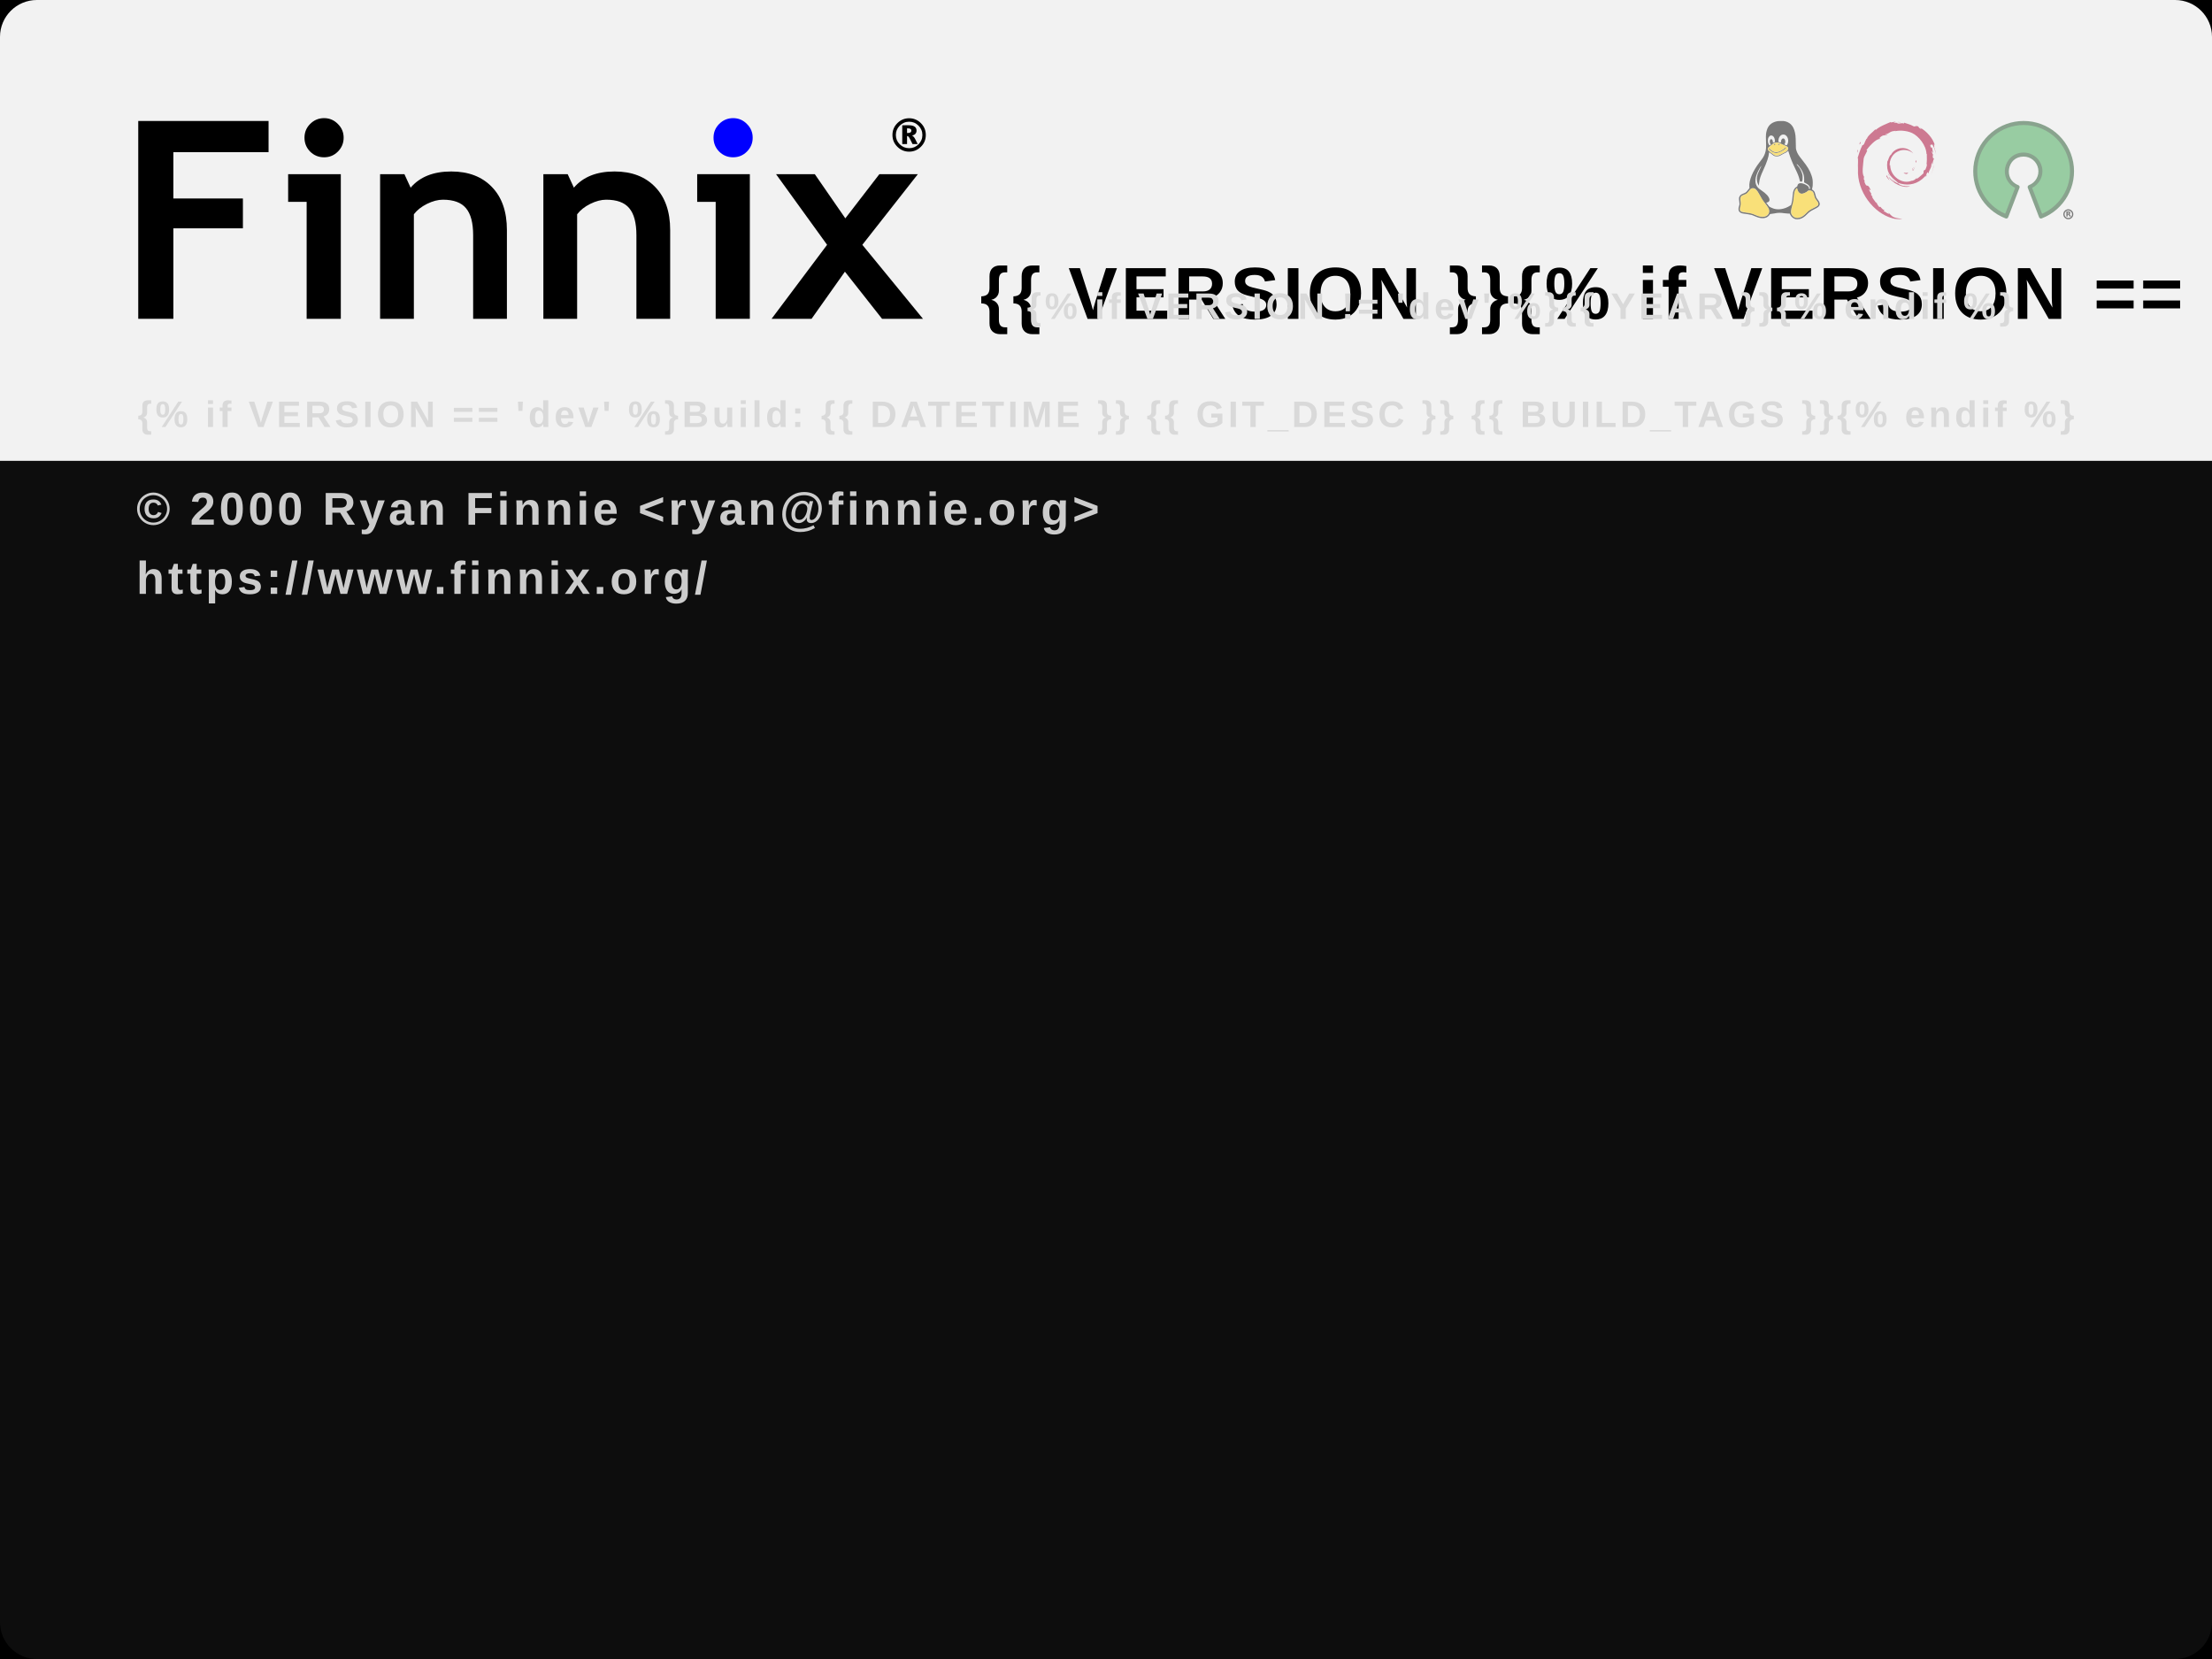
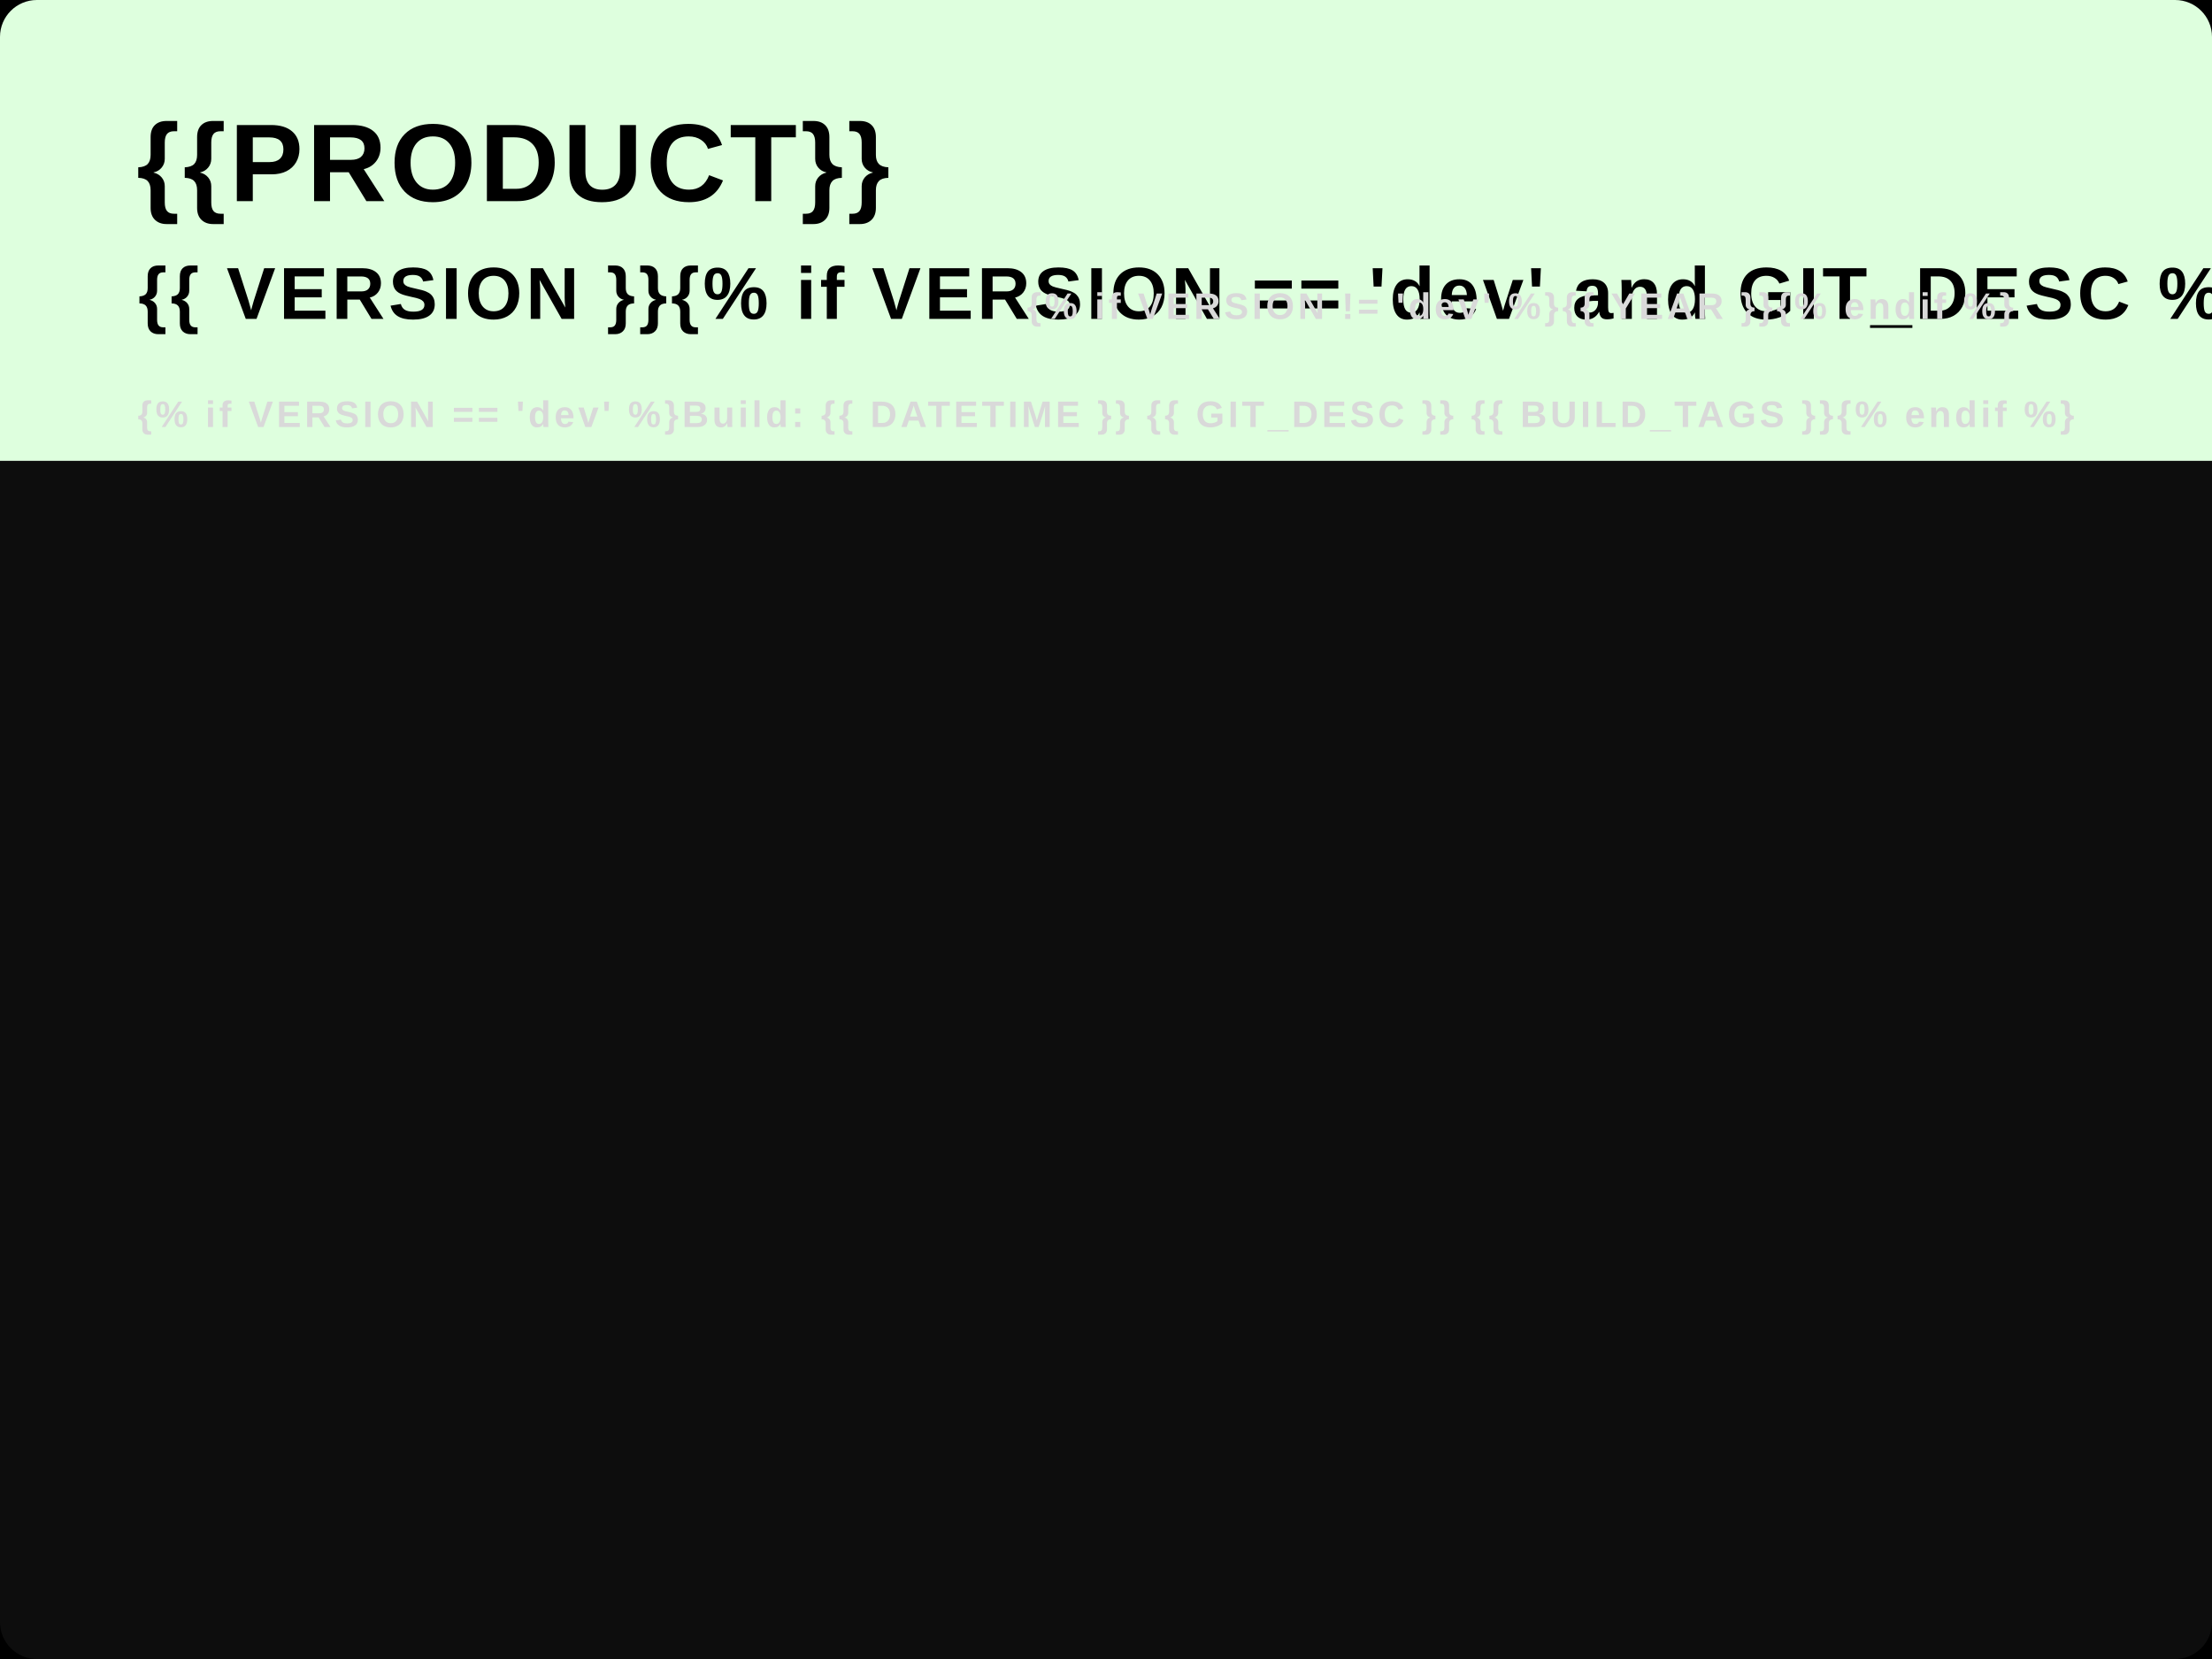
<svg xmlns="http://www.w3.org/2000/svg" width="640" height="480" id="svg3320" version="1.1">
  <defs id="defs57" />
  <g id="layer1" transform="translate(0,-572.3622)">
    <g id="g862" transform="matrix(0.3333333,0,0,0.4444444,0,584.6457)">
-       <rect style="fill:#f2f2f2;fill-opacity:1;stroke:none;stroke-width:1.369" id="rect854" width="1920" height="300" x="0" y="-27.638" />
+       <rect style="fill:#deffde;fill-opacity:1;stroke:none;stroke-width:1.369" id="rect854" width="1920" height="300" x="0" y="-27.638" />
      <rect y="272.362" x="0" height="780" width="1920" id="rect3328" style="fill:#0d0d0d;fill-opacity:1;stroke:none;stroke-width:2.208" />
    </g>
    <g aria-label="TM" style="font-style:normal;font-variant:normal;font-weight:bold;font-stretch:normal;font-size:40px;line-height:1.25;font-family:'Trebuchet MS';-inkscape-font-specification:'Trebuchet MS Bold';letter-spacing:0px;word-spacing:0px;fill:#000000;fill-opacity:1;stroke:none" id="text850" transform="translate(-1e-5,4.6029781e-5)" />
    <text transform="scale(1.000001)" id="text3002" y="695.913" x="39.828" style="font-style:normal;font-variant:normal;font-weight:bold;font-stretch:normal;font-size:13.333px;line-height:0%;font-family:'Liberation Sans';-inkscape-font-specification:'Liberation Sans, Bold';font-variant-ligatures:normal;font-variant-caps:normal;font-variant-numeric:normal;font-feature-settings:normal;text-align:start;letter-spacing:0px;word-spacing:0px;writing-mode:lr-tb;text-anchor:start;fill:#d9d9d9;fill-opacity:1;stroke:none;stroke-width:1" xml:space="preserve">
      <tspan y="695.913" x="39.828" style="font-style:normal;font-variant:normal;font-weight:bold;font-stretch:normal;font-size:10.667px;line-height:120%;font-family:'Liberation Sans';-inkscape-font-specification:'Liberation Sans, Bold';font-variant-ligatures:normal;font-variant-caps:normal;font-variant-numeric:normal;font-feature-settings:normal;text-align:start;letter-spacing:1px;writing-mode:lr-tb;text-anchor:start;fill:#d9d9d9;fill-opacity:1;stroke-width:1" id="tspan898">{% if VERSION == 'dev' %}Build: {{ DATETIME }} {{ GIT_DESC }} {{ BUILD_TAGS }}{% endif %}</tspan>
-     </text>
-     <text transform="scale(1.000001)" id="text946" y="724.183" x="39.458" style="font-style:normal;font-variant:normal;font-weight:bold;font-stretch:normal;font-size:13.333px;line-height:0%;font-family:'Liberation Sans';-inkscape-font-specification:'Liberation Sans, Bold';font-variant-ligatures:normal;font-variant-caps:normal;font-variant-numeric:normal;font-feature-settings:normal;text-align:start;letter-spacing:0px;word-spacing:0px;writing-mode:lr-tb;text-anchor:start;fill:#cccccc;fill-opacity:1;stroke:none;stroke-width:1" xml:space="preserve">
-       <tspan y="724.183" x="39.458" style="font-style:normal;font-variant:normal;font-weight:bold;font-stretch:normal;font-size:13.333px;line-height:150%;font-family:'Liberation Sans';-inkscape-font-specification:'Liberation Sans, Bold';font-variant-ligatures:normal;font-variant-caps:normal;font-variant-numeric:normal;font-feature-settings:normal;text-align:start;letter-spacing:1px;writing-mode:lr-tb;text-anchor:start;fill:#cccccc;fill-opacity:1;stroke-width:1" id="tspan944">© 2000 Ryan Finnie &lt;ryan@finnie.org&gt;</tspan>
-       <tspan y="744.183" x="39.458" style="font-style:normal;font-variant:normal;font-weight:bold;font-stretch:normal;font-size:13.333px;line-height:150%;font-family:'Liberation Sans';-inkscape-font-specification:'Liberation Sans, Bold';font-variant-ligatures:normal;font-variant-caps:normal;font-variant-numeric:normal;font-feature-settings:normal;text-align:start;letter-spacing:1px;writing-mode:lr-tb;text-anchor:start;fill:#cccccc;fill-opacity:1;stroke-width:1" id="tspan956">https://www.finnix.org/</tspan>
    </text>
    <g id="g882">
      <path id="rect862" d="M 10.667,572.362 H 0 v 10.667 a 10.667,10.667 0 0 1 10.667,-10.667 z" style="fill:#000000;fill-opacity:1;stroke:none;stroke-width:0;stroke-miterlimit:4;stroke-dasharray:none;stroke-opacity:1" />
      <path style="fill:#000000;fill-opacity:1;stroke:none;stroke-width:0;stroke-miterlimit:4;stroke-dasharray:none;stroke-opacity:1" d="M 10.667,1052.362 H 0 v -10.667 a 10.667,10.667 0 0 0 10.667,10.667 z" id="path860" />
      <path style="fill:#000000;fill-opacity:1;stroke:none;stroke-width:0;stroke-miterlimit:4;stroke-dasharray:none;stroke-opacity:1" d="M 629.333,572.362 H 640 v 10.667 a 10.667,10.667 0 0 0 -10.667,-10.667 z" id="path868" />
      <path id="path862" d="M 629.333,1052.362 H 640 v -10.667 a 10.667,10.667 0 0 1 -10.667,10.667 z" style="fill:#000000;fill-opacity:1;stroke:none;stroke-width:0;stroke-miterlimit:4;stroke-dasharray:none;stroke-opacity:1" />
    </g>
-     <text transform="scale(1.000001)" id="text3002-3" y="664.626" x="283.562" style="font-style:normal;font-variant:normal;font-weight:bold;font-stretch:normal;font-size:21.333px;line-height:0%;font-family:'Liberation Sans';-inkscape-font-specification:'Liberation Sans, Bold';font-variant-ligatures:normal;font-variant-caps:normal;font-variant-numeric:normal;font-feature-settings:normal;text-align:start;letter-spacing:0px;word-spacing:0px;writing-mode:lr-tb;text-anchor:start;fill:#000000;fill-opacity:1;stroke:none;stroke-width:1" xml:space="preserve">
-       <tspan y="664.626" x="283.562" style="font-style:normal;font-variant:normal;font-weight:bold;font-stretch:normal;font-size:21.333px;line-height:1;font-family:'Liberation Sans';-inkscape-font-specification:'Liberation Sans, Bold';font-variant-ligatures:normal;font-variant-caps:normal;font-variant-numeric:normal;font-feature-settings:normal;text-align:start;letter-spacing:1px;writing-mode:lr-tb;text-anchor:start;fill:#000000;stroke-width:1" id="tspan3066-5">{{ VERSION }}{% if VERSION == 'dev' and GIT_DESC %} {{ GIT_DESC }}{% endif %}</tspan>
+     <text id="text3002-3" y="664.627" x="40" style="font-style:normal;font-variant:normal;font-weight:bold;font-stretch:normal;font-size:21.333px;line-height:0%;font-family:'Liberation Sans';-inkscape-font-specification:'Liberation Sans, Bold';font-variant-ligatures:normal;font-variant-caps:normal;font-variant-numeric:normal;font-feature-settings:normal;text-align:start;letter-spacing:0px;word-spacing:0px;writing-mode:lr-tb;text-anchor:start;fill:#000000;fill-opacity:1;stroke:none;stroke-width:1" xml:space="preserve">
+       <tspan y="664.627" x="40" style="font-style:normal;font-variant:normal;font-weight:bold;font-stretch:normal;font-size:21.333px;line-height:1;font-family:'Liberation Sans';-inkscape-font-specification:'Liberation Sans, Bold';font-variant-ligatures:normal;font-variant-caps:normal;font-variant-numeric:normal;font-feature-settings:normal;text-align:start;letter-spacing:1px;writing-mode:lr-tb;text-anchor:start;fill:#000000;stroke-width:1" id="tspan3066-5">{{ VERSION }}{% if VERSION == 'dev' and GIT_DESC %} {{ GIT_DESC }}{% endif %}</tspan>
    </text>
-     <g id="g885" transform="matrix(0.4444444,0,0,0.4444444,-1.133949,582.9546)">
-       <g id="g879">
-         <path id="path840" style="font-style:normal;font-variant:normal;font-weight:bold;font-stretch:normal;font-size:80.018px;line-height:1.25;font-family:'Trebuchet MS';-inkscape-font-specification:'Trebuchet MS Bold';letter-spacing:0px;word-spacing:0px;fill:#000000;fill-opacity:1;stroke:none;stroke-width:4.501" d="m 115.408,75.225 v 30.153 h 45.274 v 19.428 h -45.274 v 58.9 H 92.551 V 54.917 H 177.385 V 75.225 Z" />
-         <path id="path842" style="font-style:normal;font-variant:normal;font-weight:bold;font-stretch:normal;font-size:80.018px;line-height:1.25;font-family:'Trebuchet MS';-inkscape-font-specification:'Trebuchet MS Bold';letter-spacing:0px;word-spacing:0px;fill:#000000;fill-opacity:1;stroke:none;stroke-width:4.501" d="m 213.517,53.071 q 5.275,0 8.967,3.78 3.78,3.692 3.78,8.967 0,5.275 -3.78,9.055 -3.692,3.692 -8.967,3.692 -5.275,0 -9.055,-3.692 -3.692,-3.78 -3.692,-9.055 0,-5.275 3.692,-8.967 3.78,-3.78 9.055,-3.78 z M 202.176,183.707 V 107.576 H 190.132 V 89.554 h 34.285 v 94.153 z" />
-         <path id="path844" style="font-style:normal;font-variant:normal;font-weight:bold;font-stretch:normal;font-size:80.018px;line-height:1.25;font-family:'Trebuchet MS';-inkscape-font-specification:'Trebuchet MS Bold';letter-spacing:0px;word-spacing:0px;fill:#000000;fill-opacity:1;stroke:none;stroke-width:4.501" d="m 310.57,183.707 v -54.417 q 0,-12.044 -4.659,-17.582 -4.571,-5.538 -15.033,-5.538 -4.835,0 -10.373,2.725 -5.45,2.725 -8.527,6.769 v 68.043 H 250 V 89.554 h 15.824 l 4.044,8.791 q 8.967,-10.549 26.461,-10.549 16.791,0 26.461,10.11 9.758,10.022 9.758,28.044 v 57.757 z" />
-         <path id="path846" style="font-style:normal;font-variant:normal;font-weight:bold;font-stretch:normal;font-size:80.018px;line-height:1.25;font-family:'Trebuchet MS';-inkscape-font-specification:'Trebuchet MS Bold';letter-spacing:0px;word-spacing:0px;fill:#000000;fill-opacity:1;stroke:none;stroke-width:4.501" d="m 416.855,183.707 v -54.417 q 0,-12.044 -4.659,-17.582 -4.571,-5.538 -15.033,-5.538 -4.835,0 -10.373,2.725 -5.45,2.725 -8.527,6.769 v 68.043 H 356.284 V 89.554 h 15.824 l 4.044,8.791 q 8.967,-10.549 26.461,-10.549 16.791,0 26.461,10.11 9.758,10.022 9.758,28.044 v 57.757 z" />
-         <path id="path882" d="m 479.799,53.071 q 5.275,0 8.967,3.78 3.78,3.692 3.78,8.967 0,5.275 -3.78,9.055 -3.692,3.692 -8.967,3.692 -5.275,0 -9.055,-3.692 -3.692,-3.78 -3.692,-9.055 0,-5.275 3.692,-8.967 3.78,-3.78 9.055,-3.78 z" style="font-style:normal;font-variant:normal;font-weight:bold;font-stretch:normal;font-size:80.018px;line-height:1.25;font-family:'Trebuchet MS';-inkscape-font-specification:'Trebuchet MS Bold';letter-spacing:0px;word-spacing:0px;fill:#0000ff;fill-opacity:1;stroke:none;stroke-width:4.501" />
-         <path id="path848" d="M 468.458,183.707 V 107.576 H 456.414 V 89.554 h 34.285 v 94.153 z" style="font-style:normal;font-variant:normal;font-weight:bold;font-stretch:normal;font-size:80.018px;line-height:1.25;font-family:'Trebuchet MS';-inkscape-font-specification:'Trebuchet MS Bold';letter-spacing:0px;word-spacing:0px;fill:#000000;fill-opacity:1;stroke:none;stroke-width:4.501" />
-         <path id="path850" style="font-style:normal;font-variant:normal;font-weight:bold;font-stretch:normal;font-size:80.018px;line-height:1.25;font-family:'Trebuchet MS';-inkscape-font-specification:'Trebuchet MS Bold';letter-spacing:0px;word-spacing:0px;fill:#000000;fill-opacity:1;stroke:none;stroke-width:4.501" d="m 576.764,183.707 -24.175,-30.681 -21.714,30.681 h -26.022 l 36.131,-48.175 -33.23,-45.977 h 25.23 l 19.868,28.747 22.154,-28.747 h 25.055 l -36.131,45.977 39.472,48.175 z" />
-         <g transform="matrix(10.62992,0,0,10.62992,-332.6484,-127.6727)" id="text5173" style="font-style:normal;font-variant:normal;font-weight:bold;font-stretch:normal;font-size:2.822px;line-height:6.615px;font-family:'Trebuchet MS';-inkscape-font-specification:'Trebuchet MS Bold';letter-spacing:-0.767px;word-spacing:0px;fill:#000000;fill-opacity:1;stroke:none;stroke-width:0.265" aria-label="®">
-           <path id="path872" style="fill:#000000;stroke-width:0.265" d="m 87.21,17.222 q -0.167,0 -0.31,0.061 -0.143,0.059 -0.263,0.179 -0.12,0.12 -0.181,0.263 -0.059,0.142 -0.059,0.31 0,0.167 0.059,0.31 0.061,0.142 0.181,0.262 0.119,0.119 0.262,0.178 0.145,0.059 0.311,0.059 0.169,0 0.311,-0.058 0.142,-0.059 0.262,-0.179 0.12,-0.12 0.179,-0.262 0.061,-0.143 0.061,-0.31 0,-0.168 -0.061,-0.31 -0.059,-0.143 -0.179,-0.263 -0.121,-0.121 -0.265,-0.181 -0.142,-0.059 -0.309,-0.059 z m -0.079,0.407 h -0.048 v 0.285 h 0.048 q 0.107,0 0.161,-0.036 0.055,-0.037 0.055,-0.109 0,-0.072 -0.054,-0.106 -0.052,-0.034 -0.163,-0.034 z m 0.051,-0.19 q 0.243,0 0.362,0.083 0.12,0.081 0.12,0.248 0,0.119 -0.073,0.196 -0.072,0.077 -0.204,0.101 0.057,0.03 0.105,0.085 0.05,0.055 0.09,0.135 l 0.153,0.305 h -0.316 l -0.147,-0.294 q -0.052,-0.107 -0.092,-0.152 -0.04,-0.045 -0.08,-0.045 h -0.017 v 0.491 h -0.294 v -1.152 z m 0.028,-0.429 q 0.209,0 0.39,0.076 0.182,0.076 0.332,0.226 0.15,0.15 0.225,0.331 0.074,0.181 0.074,0.393 0,0.209 -0.074,0.39 -0.074,0.179 -0.225,0.329 -0.15,0.15 -0.332,0.226 -0.181,0.076 -0.39,0.076 -0.209,0 -0.391,-0.076 -0.181,-0.076 -0.331,-0.226 -0.15,-0.15 -0.225,-0.329 -0.074,-0.181 -0.074,-0.39 0,-0.212 0.074,-0.393 0.074,-0.181 0.225,-0.331 0.15,-0.15 0.331,-0.226 0.182,-0.076 0.391,-0.076 z" />
-         </g>
-       </g>
-     </g>
-     <g id="g985">
-       <g id="g4099" transform="matrix(0.4442546,0,0,0.4442546,-212.9935,584.5436)">
-         <g id="g2174" transform="matrix(0.9914468,0,0,0.9914468,26.62089,-239.3771)">
-           <ellipse id="path3015" style="fill:none;stroke:#000000;stroke-width:0.811;stroke-miterlimit:4;stroke-dasharray:none;stroke-opacity:0.502" cx="1815.387" cy="354.53" rx="2.871" ry="2.866" />
-           <g aria-label="R" style="font-style:normal;font-variant:normal;font-weight:bold;font-stretch:normal;font-size:4.31px;line-height:0%;font-family:OpenSymbol;-inkscape-font-specification:'OpenSymbol Bold';letter-spacing:0px;word-spacing:0px;fill:#000000;fill-opacity:1;stroke:none;stroke-width:0.359" id="text3793">
-             <path d="m 1815.317,354.172 q 0.269,0 0.384,-0.1 0.118,-0.1 0.118,-0.328 0,-0.226 -0.118,-0.324 -0.115,-0.098 -0.384,-0.098 h -0.359 v 0.85 z m -0.359,0.59 v 1.254 h -0.855 v -3.314 h 1.305 q 0.655,0 0.959,0.22 0.306,0.22 0.306,0.695 0,0.328 -0.16,0.539 -0.158,0.211 -0.477,0.311 0.175,0.04 0.313,0.182 0.14,0.14 0.282,0.426 l 0.464,0.941 h -0.91 l -0.404,-0.823 q -0.122,-0.249 -0.249,-0.34 -0.124,-0.091 -0.333,-0.091 z" style="font-size:4.545px;line-height:1.25;fill:#000000;fill-opacity:0.502;stroke-width:0.359" id="path2208" />
-           </g>
-         </g>
-         <g id="g2205" style="fill:#a80030;fill-opacity:0.502">
-           <path transform="matrix(0.5901399,0,0,0.5901391,1688.993,51.3637)" id="path2260" d="m 51.986,57.297 c -1.797,0.025 0.34,0.926 2.686,1.287 0.648,-0.506 1.236,-1.018 1.76,-1.516 -1.461,0.358 -2.948,0.366 -4.446,0.229" style="fill:#a80030;fill-opacity:0.502" />
-           <path transform="matrix(0.5901399,0,0,0.5901391,1688.993,51.3637)" id="path2262" d="m 61.631,54.893 c 1.07,-1.477 1.85,-3.094 2.125,-4.766 -0.24,1.192 -0.887,2.221 -1.496,3.307 -3.359,2.115 -0.316,-1.256 -0.002,-2.537 -3.612,4.546 -0.496,2.726 -0.627,3.996" style="fill:#a80030;fill-opacity:0.502" />
-           <path transform="matrix(0.5901399,0,0,0.5901391,1688.993,51.3637)" id="path2264" d="m 65.191,45.629 c 0.217,-3.236 -0.637,-2.213 -0.924,-0.978 0.335,0.174 0.6,2.281 0.924,0.978" style="fill:#a80030;fill-opacity:0.502" />
-           <path transform="matrix(0.5901399,0,0,0.5901391,1688.993,51.3637)" id="path2266" d="m 45.172,1.399 c 0.959,0.172 2.072,0.304 1.916,0.533 1.049,-0.23 1.287,-0.442 -1.916,-0.533" style="fill:#a80030;fill-opacity:0.502" />
-           <path transform="matrix(0.5901399,0,0,0.5901391,1688.993,51.3637)" id="path2268" d="M 47.088,1.932 46.41,2.072 47.041,2.016 47.088,1.932" style="fill:#a80030;fill-opacity:0.502" />
-           <path transform="matrix(0.5901399,0,0,0.5901391,1688.993,51.3637)" id="path2270" d="m 76.992,46.856 c 0.107,2.906 -0.85,4.316 -1.713,6.812 l -1.553,0.776 c -1.271,2.468 0.123,1.567 -0.787,3.53 -1.984,1.764 -6.021,5.52 -7.313,5.863 -0.943,-0.021 0.639,-1.113 0.846,-1.541 -2.656,1.824 -2.131,2.738 -6.193,3.846 L 60.16,65.878 C 50.142,70.591 36.226,61.251 36.409,48.507 c -0.107,0.809 -0.304,0.607 -0.526,0.934 -0.517,-6.557 3.028,-13.143 9.007,-15.832 5.848,-2.895 12.704,-1.707 16.893,2.197 -2.301,-3.014 -6.881,-6.209 -12.309,-5.91 -5.317,0.084 -10.291,3.463 -11.951,7.131 -2.724,1.715 -3.04,6.611 -4.227,7.507 -1.597,11.737 3.004,16.808 10.787,22.773 1.225,0.826 0.345,0.951 0.511,1.58 -2.586,-1.211 -4.954,-3.039 -6.901,-5.277 1.033,1.512 2.148,2.982 3.589,4.137 -2.438,-0.826 -5.695,-5.908 -6.646,-6.115 4.203,7.525 17.052,13.197 23.78,10.383 -3.113,0.115 -7.068,0.064 -10.566,-1.229 -1.469,-0.756 -3.467,-2.322 -3.11,-2.615 9.182,3.43 18.667,2.598 26.612,-3.771 2.021,-1.574 4.229,-4.252 4.867,-4.289 -0.961,1.445 0.164,0.695 -0.574,1.971 2.014,-3.248 -0.875,-1.322 2.082,-5.609 l 1.092,1.504 c -0.406,-2.696 3.348,-5.97 2.967,-10.234 0.861,-1.304 0.961,1.403 0.047,4.403 1.268,-3.328 0.334,-3.863 0.66,-6.609 0.352,0.923 0.814,1.904 1.051,2.878 -0.826,-3.216 0.848,-5.416 1.262,-7.285 -0.408,-0.181 -1.275,1.422 -1.473,-2.377 0.029,-1.65 0.459,-0.865 0.625,-1.271 -0.324,-0.186 -1.174,-1.451 -1.691,-3.877 0.375,-0.57 1.002,1.478 1.512,1.562 -0.328,-1.929 -0.893,-3.4 -0.916,-4.88 -1.49,-3.114 -0.527,0.415 -1.736,-1.337 -1.586,-4.947 1.316,-1.148 1.512,-3.396 2.404,3.483 3.775,8.881 4.404,11.117 -0.48,-2.726 -1.256,-5.367 -2.203,-7.922 0.73,0.307 -1.176,-5.609 0.949,-1.691 C 83.519,18.706 76.074,10.902 69.225,7.24 70.063,8.007 71.121,8.97 70.741,9.121 67.335,7.093 67.934,6.935 67.446,6.078 64.671,4.949 64.489,6.169 62.651,6.08 57.421,3.306 56.413,3.601 51.6,1.863 l 0.219,1.023 c -3.465,-1.154 -4.037,0.438 -7.782,0.004 -0.228,-0.178 1.2,-0.644 2.375,-0.815 -3.35,0.442 -3.193,-0.66 -6.471,0.122 0.808,-0.567 1.662,-0.942 2.524,-1.424 -2.732,0.166 -6.522,1.59 -5.352,0.295 -4.456,1.988 -12.37,4.779 -16.811,8.943 l -0.14,-0.933 c -2.035,2.443 -8.874,7.296 -9.419,10.46 l -0.544,0.127 c -1.059,1.793 -1.744,3.825 -2.584,5.67 -1.385,2.36 -2.03,0.908 -1.833,1.278 -2.724,5.523 -4.077,10.164 -5.246,13.97 0.833,1.245 0.02,7.495 0.335,12.497 -1.368,24.704 17.338,48.69 37.785,54.228 2.997,1.072 7.454,1.031 11.245,1.141 -4.473,-1.279 -5.051,-0.678 -9.408,-2.197 -3.143,-1.48 -3.832,-3.17 -6.058,-5.102 l 0.881,1.557 c -4.366,-1.545 -2.539,-1.912 -6.091,-3.037 l 0.941,-1.229 C 28.751,98.334 26.418,96.056 25.78,94.795 l -1.548,0.061 c -1.86,-2.295 -2.851,-3.949 -2.779,-5.23 l -0.5,0.891 c -0.567,-0.973 -6.843,-8.607 -3.587,-6.83 -0.605,-0.553 -1.409,-0.9 -2.281,-2.484 l 0.663,-0.758 c -1.567,-2.016 -2.884,-4.6 -2.784,-5.461 0.836,1.129 1.416,1.34 1.99,1.533 -3.957,-9.818 -4.179,-0.541 -7.176,-9.994 L 8.412,66.472 C 7.926,65.74 7.631,64.945 7.24,64.165 l 0.276,-2.75 C 4.667,58.121 6.719,47.409 7.13,41.534 7.415,39.145 9.508,36.602 11.1,32.614 l -0.97,-0.167 c 1.854,-3.234 10.586,-12.988 14.63,-12.486 1.959,-2.461 -0.389,-0.009 -0.772,-0.629 4.303,-4.453 5.656,-3.146 8.56,-3.947 3.132,-1.859 -2.688,0.725 -1.203,-0.709 5.414,-1.383 3.837,-3.144 10.9,-3.846 0.745,0.424 -1.729,0.655 -2.35,1.205 4.511,-2.207 14.275,-1.705 20.617,1.225 7.359,3.439 15.627,13.605 15.953,23.17 l 0.371,0.1 c -0.188,3.802 0.582,8.199 -0.752,12.238 l 0.908,-1.912" style="fill:#a80030;fill-opacity:0.502" />
-           <path transform="matrix(0.5901399,0,0,0.5901391,1688.993,51.3637)" id="path2272" d="m 32.372,59.764 -0.252,1.26 c 1.181,1.604 2.118,3.342 3.626,4.596 -1.085,-2.118 -1.891,-2.993 -3.374,-5.856" style="fill:#a80030;fill-opacity:0.502" />
-           <path transform="matrix(0.5901399,0,0,0.5901391,1688.993,51.3637)" id="path2274" d="m 35.164,59.654 c -0.625,-0.691 -0.995,-1.523 -1.409,-2.352 0.396,1.457 1.207,2.709 1.962,3.982 l -0.553,-1.63" style="fill:#a80030;fill-opacity:0.502" />
-           <path transform="matrix(0.5901399,0,0,0.5901391,1688.993,51.3637)" id="path2276" d="m 84.568,48.916 -0.264,0.662 c -0.484,3.438 -1.529,6.84 -3.131,9.994 1.77,-3.328 2.915,-6.968 3.395,-10.656" style="fill:#a80030;fill-opacity:0.502" />
-           <path transform="matrix(0.5901399,0,0,0.5901391,1688.993,51.3637)" id="path2278" d="M 45.527,0.537 C 46.742,0.092 48.514,0.293 49.803,0 48.123,0.141 46.451,0.225 44.8,0.438 l 0.727,0.099" style="fill:#a80030;fill-opacity:0.502" />
-           <path transform="matrix(0.5901399,0,0,0.5901391,1688.993,51.3637)" id="path2280" d="m 2.872,23.219 c 0.28,2.592 -1.95,3.598 0.494,1.889 1.31,-2.951 -0.512,-0.815 -0.494,-1.889" style="fill:#a80030;fill-opacity:0.502" />
-           <path transform="matrix(0.5901399,0,0,0.5901391,1688.993,51.3637)" id="path2282" d="M 0,35.215 C 0.563,33.487 0.665,32.449 0.88,31.449 -0.676,33.438 0.164,33.862 0,35.215" style="fill:#a80030;fill-opacity:0.502" />
-         </g>
-         <g id="g4006" transform="matrix(0.4536297,0,0,0.4536297,1501.145,-6.241411)">
-           <path id="path3979" d="m 325.496,267.89 c -3.022,-0.712 -6.127,-3.307 -7.508,-6.273 l -0.762,-1.637 -1.772,-0.003 c -0.975,-0.002 -3.177,-0.188 -4.895,-0.415 -7.848,-1.037 -9.061,-1.015 -16.196,0.292 -1.952,0.358 -3.979,0.65 -4.504,0.65 -0.821,0 -1.025,0.131 -1.457,0.932 -0.726,1.348 -2.855,3.238 -4.492,3.987 -4.419,2.023 -10.34,1.349 -17.596,-2.003 -3.277,-1.514 -4.839,-1.944 -9.149,-2.522 -7.586,-1.016 -8.452,-1.187 -10.131,-2.007 -3.429,-1.674 -4.222,-4.973 -2.44,-10.153 0.63,-1.83 0.656,-3.109 0.135,-6.491 -0.648,-4.202 -0.482,-5.62 0.895,-7.67 0.988,-1.471 2.413,-2.402 5.516,-3.605 2.789,-1.081 3.845,-1.871 5.434,-4.062 0.584,-0.805 1.476,-1.901 1.984,-2.435 l 0.922,-0.971 -0.184,-1.96 c -0.86,-9.178 4.809,-22.784 14.837,-35.611 4.815,-6.158 6.282,-8.582 7.601,-12.554 1.595,-4.801 1.81,-7.756 1.383,-18.977 -0.265,-6.964 -0.035,-9.906 1.076,-13.74 2.005,-6.918 6.248,-11.045 13.261,-12.9 2.249,-0.595 3.139,-0.684 7.071,-0.709 3.623,-0.023 4.858,0.068 6.35,0.466 8.545,2.282 13.036,8.535 14.563,20.274 0.255,1.961 0.433,5.963 0.488,10.999 0.085,7.713 0.105,7.977 0.802,10.298 1.285,4.281 3.097,7.24 8.748,14.287 7.177,8.952 10.7,14.836 12.974,21.67 1.491,4.482 1.849,6.679 1.837,11.271 -0.009,3.324 -0.122,4.544 -0.595,6.437 -0.689,2.753 -0.694,2.823 -0.216,2.823 0.71,0 2.991,2.347 3.554,3.656 0.305,0.71 0.855,2.561 1.222,4.113 0.794,3.361 1.038,3.868 3.125,6.488 2.984,3.747 3.658,6.397 2.242,8.814 -0.945,1.612 -2.191,2.491 -6.94,4.892 -5.694,2.88 -7.295,3.989 -10.583,7.337 -4.094,4.167 -6.963,6 -10.812,6.907 -1.787,0.421 -4.254,0.466 -5.789,0.104 z m 7.267,-2.562 c 2.776,-1.078 4.852,-2.597 8.361,-6.119 3.576,-3.588 4.544,-4.263 10.101,-7.042 6.249,-3.125 7.151,-3.9 7.138,-6.137 -0.008,-1.398 -0.705,-2.788 -2.578,-5.142 -2.103,-2.643 -2.565,-3.599 -3.355,-6.943 -0.82,-3.47 -1.27,-4.562 -2.335,-5.662 -1.521,-1.572 -5.651,-2.248 -6.694,-1.096 -1.791,1.979 -6.551,4.219 -8.939,4.207 -3.066,-0.016 -5.69,-2.924 -6.38,-7.072 -0.103,-0.618 -0.255,-1.124 -0.337,-1.124 -0.533,0 -1.945,1.512 -2.634,2.82 -1.073,2.039 -1.594,4.271 -1.937,8.293 -0.644,7.572 -0.772,8.342 -2.217,13.396 -2.178,7.619 -2.45,10.473 -1.255,13.175 0.608,1.374 2.351,3.344 3.693,4.174 2.395,1.48 5.988,1.586 9.366,0.274 z m -52.171,-0.858 c 4.494,-0.852 7.163,-3.841 7.204,-8.068 0.029,-2.92 -1.362,-5.453 -6.682,-12.171 -3.05,-3.852 -3.658,-4.817 -7.568,-12.014 -3.499,-6.441 -5.91,-8.747 -9.154,-8.753 -2.331,-0.005 -3.324,0.703 -6.125,4.363 -2.513,3.284 -3.11,3.725 -6.859,5.062 -2.609,0.931 -3.527,1.538 -4.286,2.832 -0.916,1.563 -1.035,2.83 -0.56,5.977 0.57,3.775 0.526,5.191 -0.245,7.85 -0.375,1.294 -0.661,2.963 -0.661,3.854 0,3.544 1.339,4.294 9.393,5.266 6.01,0.725 8.297,1.296 11.982,2.989 5.845,2.686 9.851,3.516 13.561,2.813 z m 24.411,-10.975 c 4.344,-0.655 9.078,-2.495 12.646,-4.917 l 1.482,-1.005 0.708,-2.551 c 0.809,-2.916 1.091,-4.83 1.482,-10.051 0.342,-4.57 0.802,-6.797 1.891,-9.16 0.892,-1.934 2.438,-3.61 4.035,-4.371 0.738,-0.352 0.923,-0.61 1.035,-1.445 0.571,-4.255 5.242,-4.903 11.698,-1.623 3.502,1.779 4.892,3.282 4.894,5.288 8e-4,1.023 0.061,1.124 0.662,1.124 0.628,0 0.661,-0.076 0.661,-1.498 0,-2.726 -1.823,-4.746 -6.417,-7.111 l -1.96,-1.009 0.121,-3.355 c 0.175,-4.856 -0.6,-8.426 -2.787,-12.824 -1.911,-3.844 -6.588,-9.922 -7.635,-9.922 -0.666,0 -0.4,0.488 1.258,2.31 2.894,3.179 4.907,6.781 6.209,11.105 0.577,1.918 0.706,2.888 0.729,5.503 0.033,3.616 -0.572,6.398 -1.328,6.108 -0.222,-0.085 -0.856,-0.155 -1.407,-0.155 h -1.002 l -0.721,-2.977 c -1.098,-4.531 -2.536,-8.187 -5.96,-15.147 -4.092,-8.32 -7.24,-16.14 -9.277,-23.051 -0.467,-1.583 -0.882,-2.918 -0.924,-2.966 -0.041,-0.048 -0.587,0.409 -1.213,1.017 -1.123,1.09 -2.867,2.116 -4.709,2.771 -0.52,0.185 -1.942,0.943 -3.16,1.684 -3.329,2.027 -4.774,2.515 -7.461,2.523 -2.71,0.008 -4.271,-0.629 -6.596,-2.69 -0.8,-0.71 -2.11,-1.729 -2.91,-2.267 l -1.455,-0.977 -0.069,0.733 c -0.573,6.111 -2.973,13.344 -8.149,24.562 -4.207,9.118 -5.37,12.722 -6.182,19.165 l -0.45,3.572 -0.979,-1.984 c -1.681,-3.408 -2.13,-6.996 -1.391,-11.113 0.54,-3.004 1.492,-5.559 3.841,-10.299 1.997,-4.03 2.48,-5.291 1.888,-4.925 -0.136,0.084 -1.023,1.49 -1.972,3.124 -7.413,12.768 -8.176,22.05 -2.329,28.301 0.648,0.693 2.681,2.26 4.516,3.483 7.209,4.802 11.315,9.387 11.841,13.221 0.3,2.189 -1.118,3.901 -3.554,4.291 -0.612,0.098 -1.112,0.217 -1.112,0.265 0,0.138 3.65,4.955 4.14,5.464 0.697,0.723 5.084,2.779 6.924,3.243 3.832,0.968 6.621,1.111 10.448,0.534 z m -3.538,-77.103 c 0.889,-0.277 2.715,-1.164 4.058,-1.971 1.343,-0.807 3.13,-1.722 3.972,-2.033 1.748,-0.645 3.355,-1.796 4.509,-3.23 0.599,-0.744 0.825,-1.338 0.913,-2.393 0.102,-1.235 0.029,-1.508 -0.607,-2.263 -0.831,-0.988 -1.988,-1.626 -4.693,-2.59 -1.054,-0.375 -2.988,-1.251 -4.297,-1.946 -3.417,-1.814 -4.807,-2.21 -7.243,-2.064 -2.418,0.145 -4.2,0.953 -6.229,2.825 -0.74,0.682 -2.059,1.759 -2.932,2.393 -3.246,2.357 -3.739,3.234 -2.918,5.2 0.542,1.297 1.456,2.259 3.315,3.488 0.8,0.529 2.34,1.714 3.421,2.634 2.888,2.456 5.345,3.005 8.732,1.951 z m -6.2,-3.833 c -0.728,-0.177 -2.069,-0.721 -2.981,-1.207 -2.09,-1.115 -5.089,-3.892 -5.089,-4.712 0,-0.822 0.669,-0.748 1.208,0.135 0.7,1.147 3.237,3.182 5.124,4.111 3.259,1.605 7.078,1.191 11.542,-1.251 2.067,-1.13 5.181,-3.41 5.609,-4.105 0.412,-0.669 1.122,-0.71 1.122,-0.064 0,1.565 -7.3,6.086 -11.377,7.047 -2.022,0.476 -3.344,0.488 -5.159,0.046 z m -0.845,-11.445 c -0.229,-0.596 0.654,-1.195 1.618,-1.098 1.129,0.114 1.102,0.569 -0.064,1.083 -1.258,0.555 -1.347,0.556 -1.554,0.015 z m 6.6,-0.023 c -1.014,-0.508 -1.132,-1.129 -0.216,-1.129 1.093,0 2.049,0.485 1.952,0.99 -0.118,0.615 -0.695,0.661 -1.736,0.139 z m -11.037,-0.086 c 0.087,-0.14 -0.082,-0.559 -0.374,-0.93 -0.848,-1.079 -1.253,-3.357 -0.858,-4.833 0.407,-1.523 0.963,-2.16 1.884,-2.16 1.211,0 2.124,1.441 2.361,3.725 l 0.153,1.476 1.423,-0.625 1.423,-0.625 -0.121,-2.09 c -0.239,-4.126 -2.487,-7.151 -5.315,-7.151 -1.224,0 -1.414,0.093 -2.58,1.259 -1.667,1.667 -2.191,3.388 -2.061,6.765 0.076,1.973 0.232,2.722 0.831,4.007 0.405,0.869 0.926,1.789 1.156,2.044 0.399,0.441 0.456,0.437 1.17,-0.071 0.413,-0.294 0.822,-0.649 0.908,-0.79 z m 23.937,-0.609 c 2.475,-5.028 0.763,-11.456 -3.603,-13.528 -1.207,-0.573 -3.605,-0.514 -4.845,0.118 -2.575,1.313 -4.282,4.303 -4.467,7.822 l -0.113,2.148 1.756,0.576 c 0.966,0.317 1.813,0.576 1.883,0.576 0.07,0 0.127,-0.455 0.127,-1.01 0,-4.031 2.937,-6.489 4.978,-4.165 1.529,1.741 1.664,5.458 0.253,6.96 -0.307,0.327 -0.472,0.681 -0.365,0.787 0.187,0.187 3.021,1.34 3.386,1.378 0.1,0.01 0.554,-0.738 1.01,-1.663 z" style="fill:#000000;fill-opacity:0.502;stroke-width:0.265" />
-           <path transform="scale(0.2645833)" id="path3996" d="m 1036.46,998.018 c -4.714,-1.093 -15.461,-4.89 -23.883,-8.438 -16.555,-6.975 -27.065,-9.61 -52.546,-13.173 -30.683,-4.29 -33.842,-7.837 -28.57,-32.073 2.868,-13.184 2.969,-15.381 1.36,-29.616 -2.621,-23.186 -0.252,-27.029 21.892,-35.516 8.118,-3.111 10.886,-5.122 17.143,-12.454 4.104,-4.809 10.187,-11.574 13.518,-15.033 6.005,-6.237 6.126,-6.284 14.363,-5.689 14.019,1.014 20.738,8.297 39.717,43.048 4.64,8.495 15.643,25.116 24.451,36.934 17.538,23.53 21.868,31.172 22.913,40.437 1.353,12.006 -6.131,24.444 -17.819,29.614 -8.065,3.568 -21.98,4.405 -32.538,1.959 z" style="fill:#ffcd00;fill-opacity:0.502;stroke:#000000;stroke-width:0;stroke-miterlimit:4;stroke-dasharray:none;stroke-opacity:1" />
-           <path transform="scale(0.2645833)" id="path3998" d="m 1227.916,1003.488 c -6.949,-2.544 -14.273,-9.364 -18.259,-17.003 -4.573,-8.763 -3.726,-20.061 3.692,-49.286 4.423,-17.424 6.872,-30.809 8.083,-44.168 2.5,-27.579 5.998,-39.021 14.2,-46.444 2.76,-2.498 2.86,-2.457 3.734,1.523 2.811,12.802 8.58,21.184 17.205,24.999 5.16,2.282 7.187,2.478 12.75,1.232 7.925,-1.776 21.474,-8.422 27.49,-13.484 5.267,-4.432 11.506,-4.698 19.977,-0.853 7.418,3.368 10.86,8.77 14.044,22.047 3.382,14.101 4.817,17.181 13.874,29.779 9.103,12.662 10.728,17.637 7.686,23.521 -2.137,4.132 -6.264,6.781 -33.709,21.631 -11.348,6.141 -18.189,11.165 -28.571,20.983 -16.739,15.829 -24.176,21.034 -35.51,24.852 -10.124,3.41 -18.615,3.624 -26.685,0.67 z" style="fill:#ffcd00;fill-opacity:0.502;stroke:#000000;stroke-width:0;stroke-miterlimit:4;stroke-dasharray:none;stroke-opacity:1" />
-           <path transform="scale(0.2645833)" id="path4000" d="m 1116.46,664.968 c -2.357,-1.192 -10.393,-6.82 -17.857,-12.507 -14.046,-10.701 -19.658,-18.16 -17.88,-23.762 0.994,-3.132 25.913,-23.898 33.687,-28.074 3.441,-1.848 7.894,-2.632 14.907,-2.623 8.839,0.011 11.327,0.683 21.429,5.794 6.286,3.18 15.286,7.276 20,9.102 10.147,3.93 17.311,8.903 18.578,12.896 1.444,4.549 -1.876,12.3 -7.315,17.075 -2.745,2.41 -14.033,8.871 -25.085,14.357 -17.782,8.827 -21.02,9.972 -28.136,9.943 -4.423,-0.018 -9.971,-1.008 -12.328,-2.2 z m 20.057,-12.84 c 16.14,-4.198 42.086,-20.506 42.086,-26.452 0,-1.519 -0.279,-2.761 -0.62,-2.761 -0.341,0 -5.323,3.539 -11.072,7.865 -29.759,22.396 -50.757,23.414 -71.833,3.481 -8.152,-7.71 -12.934,-8.539 -8.324,-1.442 5.268,8.11 16.328,15.746 28.277,19.525 7.691,2.433 11.448,2.395 21.486,-0.217 z m -17.797,-42.846 c 4.69,-2.425 4.369,-4.939 -0.63,-4.939 -3.918,0 -6.67,2.52 -5.651,5.174 0.943,2.456 1.088,2.451 6.282,-0.235 z m 25.117,-2.7 c -1.111,-2.896 -9.52,-3.086 -9.52,-0.215 0,2.391 7.294,5.277 9.118,3.608 0.694,-0.635 0.875,-2.161 0.402,-3.393 z" style="fill:#ffcd00;fill-opacity:0.502;stroke:#000000;stroke-width:0;stroke-miterlimit:4;stroke-dasharray:none;stroke-opacity:1" />
-         </g>
-       </g>
-       <g transform="translate(10.25,18.74345)" id="g955">
-         <path id="path900" d="m 575.132,589.362 c -3.717,0.004 -7.393,1.614 -9.931,4.327 -1.993,2.066 -3.271,4.781 -3.667,7.619 -0.162,1.116 -0.125,2.252 -0.051,3.373 0.354,3.125 1.788,6.119 4.043,8.318 1.212,1.216 2.675,2.173 4.245,2.86 0.319,0.068 0.543,-0.207 0.613,-0.487 0.949,-2.402 1.89,-4.808 2.793,-7.227 0.102,-0.397 -0.298,-0.632 -0.594,-0.783 -1.448,-0.883 -2.396,-2.549 -2.338,-4.255 0.011,-2.055 1.41,-4.066 3.396,-4.668 0.81,-0.269 1.691,-0.3 2.529,-0.168 1.733,0.315 3.238,1.607 3.807,3.275 0.306,0.798 0.299,1.676 0.201,2.514 -0.298,1.506 -1.315,2.835 -2.676,3.54 -0.303,0.19 -0.217,0.569 -0.077,0.836 0.925,2.395 1.829,4.798 2.774,7.185 0.157,0.309 0.549,0.288 0.804,0.123 3.372,-1.538 6.072,-4.48 7.304,-7.977 1.328,-3.72 0.937,-8.001 -1.033,-11.424 -1.941,-3.446 -5.433,-5.968 -9.317,-6.718 -0.929,-0.184 -1.878,-0.269 -2.825,-0.263 z" style="fill:#98cca2;fill-opacity:1;stroke:none;stroke-width:0.074;stroke-linecap:round;stroke-linejoin:round;stroke-miterlimit:4;stroke-dasharray:none;stroke-dashoffset:0;stroke-opacity:1" />
-         <path id="path3773-7" d="m 575.249,588.619 c -7.024,0 -13.058,5.014 -14.338,11.921 -1.28,6.906 2.554,13.753 9.113,16.27 a 0.583,0.583 0 0 0 0.754,-0.336 l 3.274,-8.531 a 0.583,0.583 0 0 0 -0.335,-0.754 c -2.267,-0.87 -3.021,-2.902 -2.673,-4.773 0.348,-1.871 1.782,-3.496 4.206,-3.496 2.065,0 3.829,1.466 4.206,3.496 0.376,2.03 -0.745,4.033 -2.673,4.773 a 0.583,0.583 0 0 0 -0.335,0.754 l 3.274,8.531 a 0.583,0.583 0 0 0 0.754,0.336 c 6.558,-2.517 10.393,-9.364 9.113,-16.27 -1.28,-6.906 -7.313,-11.921 -14.338,-11.921 z m 0,1.167 c 6.47,0 12.011,4.606 13.19,10.967 1.143,6.165 -2.154,12.231 -7.857,14.712 l -2.875,-7.491 c 2.105,-1.09 3.334,-3.393 2.894,-5.768 -0.478,-2.576 -2.733,-4.45 -5.353,-4.45 -2.963,0 -4.917,2.106 -5.352,4.45 -0.404,2.175 0.551,4.576 2.895,5.767 l -2.876,7.492 c -5.703,-2.48 -9,-8.546 -7.858,-14.712 1.179,-6.361 6.721,-10.967 13.191,-10.967 z" style="color:#000000;font-style:normal;font-variant:normal;font-weight:normal;font-stretch:normal;font-size:medium;line-height:normal;font-family:sans-serif;font-variant-ligatures:normal;font-variant-position:normal;font-variant-caps:normal;font-variant-numeric:normal;font-variant-alternates:normal;font-feature-settings:normal;text-indent:0;text-align:start;text-decoration:none;text-decoration-line:none;text-decoration-style:solid;text-decoration-color:#000000;letter-spacing:normal;word-spacing:normal;text-transform:none;writing-mode:lr-tb;direction:ltr;text-orientation:mixed;dominant-baseline:auto;baseline-shift:baseline;text-anchor:middle;white-space:normal;shape-padding:0;clip-rule:nonzero;display:inline;overflow:visible;visibility:visible;opacity:1;isolation:auto;mix-blend-mode:normal;color-interpolation:sRGB;color-interpolation-filters:linearRGB;solid-color:#000000;solid-opacity:1;vector-effect:none;fill:#89a38e;fill-opacity:1;fill-rule:nonzero;stroke:none;stroke-width:1.167;stroke-linecap:butt;stroke-linejoin:round;stroke-miterlimit:4;stroke-dasharray:none;stroke-dashoffset:0;stroke-opacity:1;color-rendering:auto;image-rendering:auto;shape-rendering:auto;text-rendering:auto;enable-background:accumulate" />
-       </g>
-     </g>
+     <text id="text3002-3-3" y="630.55" x="39.484" style="font-style:normal;font-variant:normal;font-weight:bold;font-stretch:normal;font-size:32px;line-height:0%;font-family:'Liberation Sans';-inkscape-font-specification:'Liberation Sans, Bold';font-variant-ligatures:normal;font-variant-caps:normal;font-variant-numeric:normal;font-variant-east-asian:normal;text-align:start;letter-spacing:0px;word-spacing:0px;writing-mode:lr-tb;text-anchor:start;fill:#000000;fill-opacity:1;stroke:none;stroke-width:1" xml:space="preserve">
+       <tspan y="630.55" x="39.484" style="font-style:normal;font-variant:normal;font-weight:bold;font-stretch:normal;font-size:32px;line-height:1;font-family:'Liberation Sans';-inkscape-font-specification:'Liberation Sans, Bold';font-variant-ligatures:normal;font-variant-caps:normal;font-variant-numeric:normal;font-variant-east-asian:normal;text-align:start;letter-spacing:1px;writing-mode:lr-tb;text-anchor:start;fill:#000000;stroke-width:1" id="tspan3066-5-6">{{PRODUCT}}</tspan>
+     </text>
    <text id="text454" y="664.636" x="600.164" style="font-style:normal;font-variant:normal;font-weight:bold;font-stretch:normal;font-size:13.333px;line-height:0%;font-family:'Liberation Sans';-inkscape-font-specification:'Liberation Sans, Bold';font-variant-ligatures:normal;font-variant-caps:normal;font-variant-numeric:normal;font-feature-settings:normal;text-align:end;letter-spacing:0px;word-spacing:0px;writing-mode:lr-tb;text-anchor:end;fill:#d9d9d9;fill-opacity:1;stroke:none;stroke-width:1" xml:space="preserve">
      <tspan y="664.636" x="601.164" style="font-style:normal;font-variant:normal;font-weight:bold;font-stretch:normal;font-size:10.667px;line-height:120%;font-family:'Liberation Sans';-inkscape-font-specification:'Liberation Sans, Bold';font-variant-ligatures:normal;font-variant-caps:normal;font-variant-numeric:normal;font-feature-settings:normal;text-align:end;letter-spacing:1px;writing-mode:lr-tb;text-anchor:end;fill:#d9d9d9;fill-opacity:1;stroke-width:1" id="tspan452">{% if VERSION != 'dev' %}{{ YEAR }}{% endif %}</tspan>
    </text>
  </g>
</svg>
